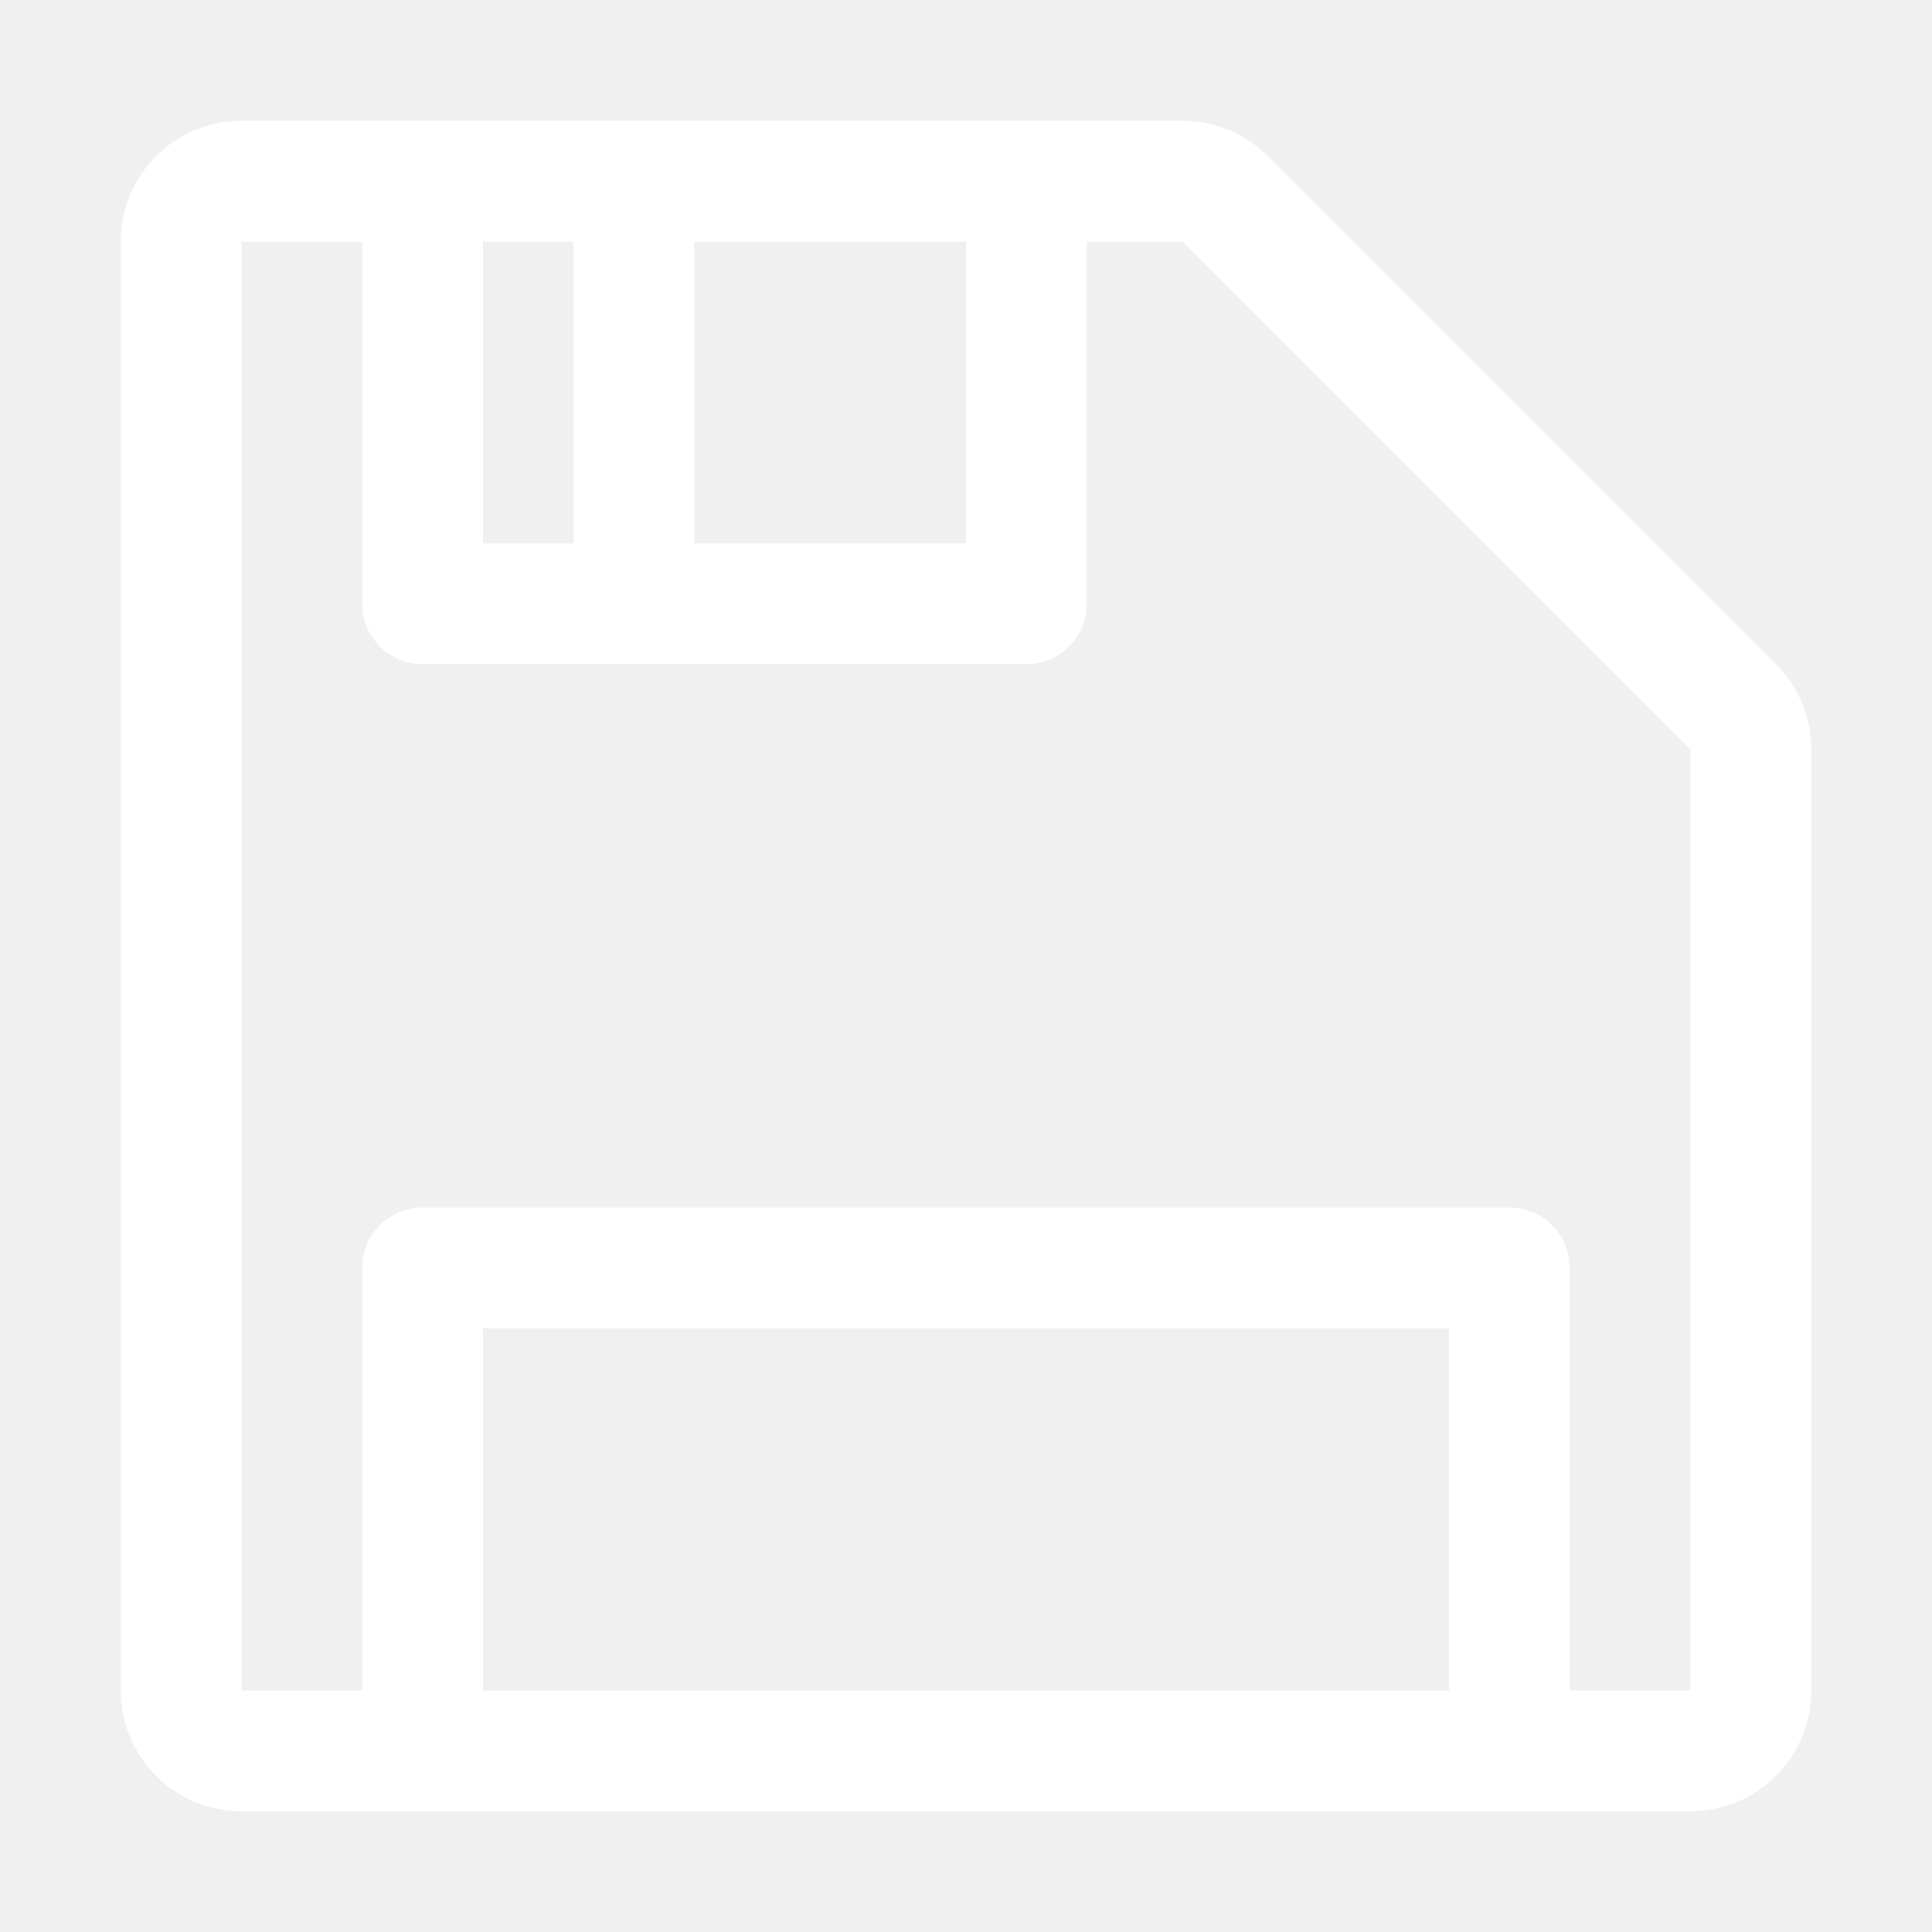
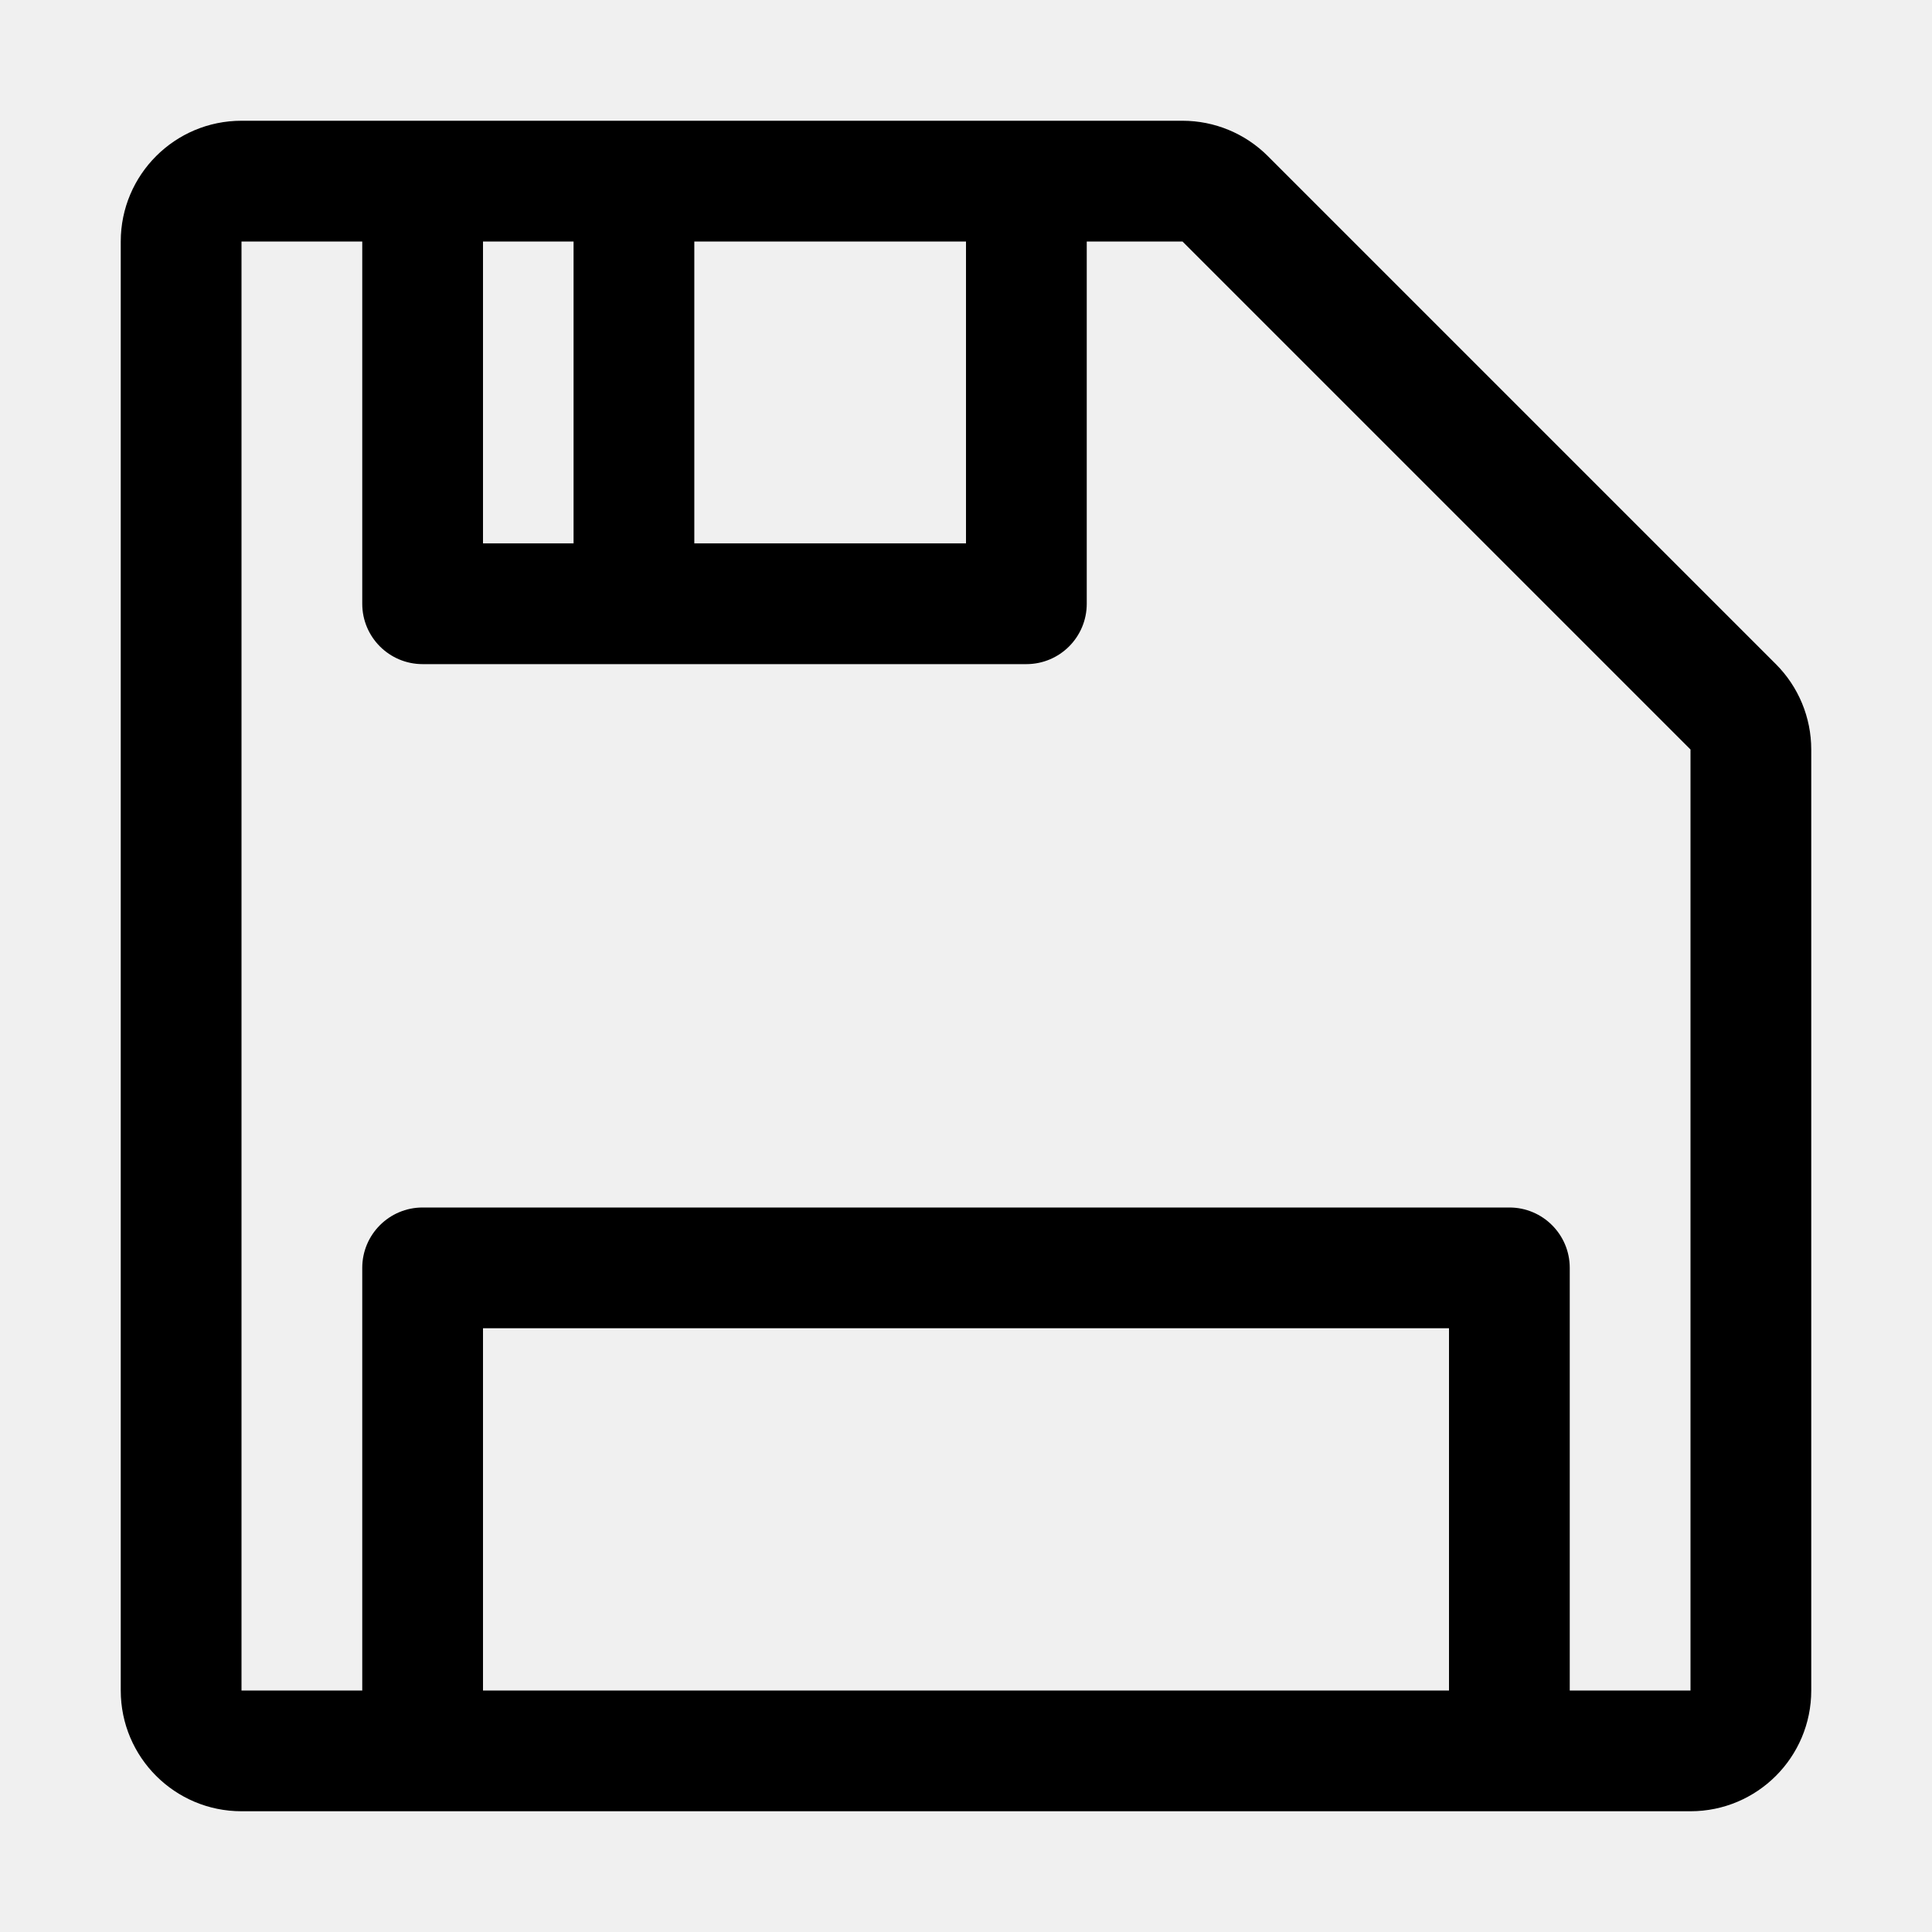
<svg xmlns="http://www.w3.org/2000/svg" class="icon" width="16px" height="16.00px" viewBox="0 0 1024 1024" version="1.1">
-   <path fill="#ffffff" d="M941.248 352L672 82.752A64 64 0 0 0 626.752 64H128a64 64 0 0 0-64 64v768a64 64 0 0 0 64 64h768a64 64 0 0 0 64-64V397.248a64 64 0 0 0-18.752-45.248zM256 128h48v160H256V128z m112 0H512v160H368V128zM256 896v-192h512v192H256z m640 0h-64v-224a32 32 0 0 0-32-32h-576a32 32 0 0 0-32 32V896H128V128h64v192a32 32 0 0 0 32 32h320A32 32 0 0 0 576 320V128h50.752L896 397.248V896z" />
+   <path d="M941.248 352L672 82.752A64 64 0 0 0 626.752 64H128a64 64 0 0 0-64 64v768a64 64 0 0 0 64 64h768a64 64 0 0 0 64-64V397.248a64 64 0 0 0-18.752-45.248zM256 128h48v160H256V128z m112 0H512v160H368V128zM256 896v-192h512v192H256z m640 0h-64v-224a32 32 0 0 0-32-32h-576a32 32 0 0 0-32 32V896H128V128h64v192a32 32 0 0 0 32 32h320A32 32 0 0 0 576 320V128h50.752L896 397.248V896z" />
</svg>
